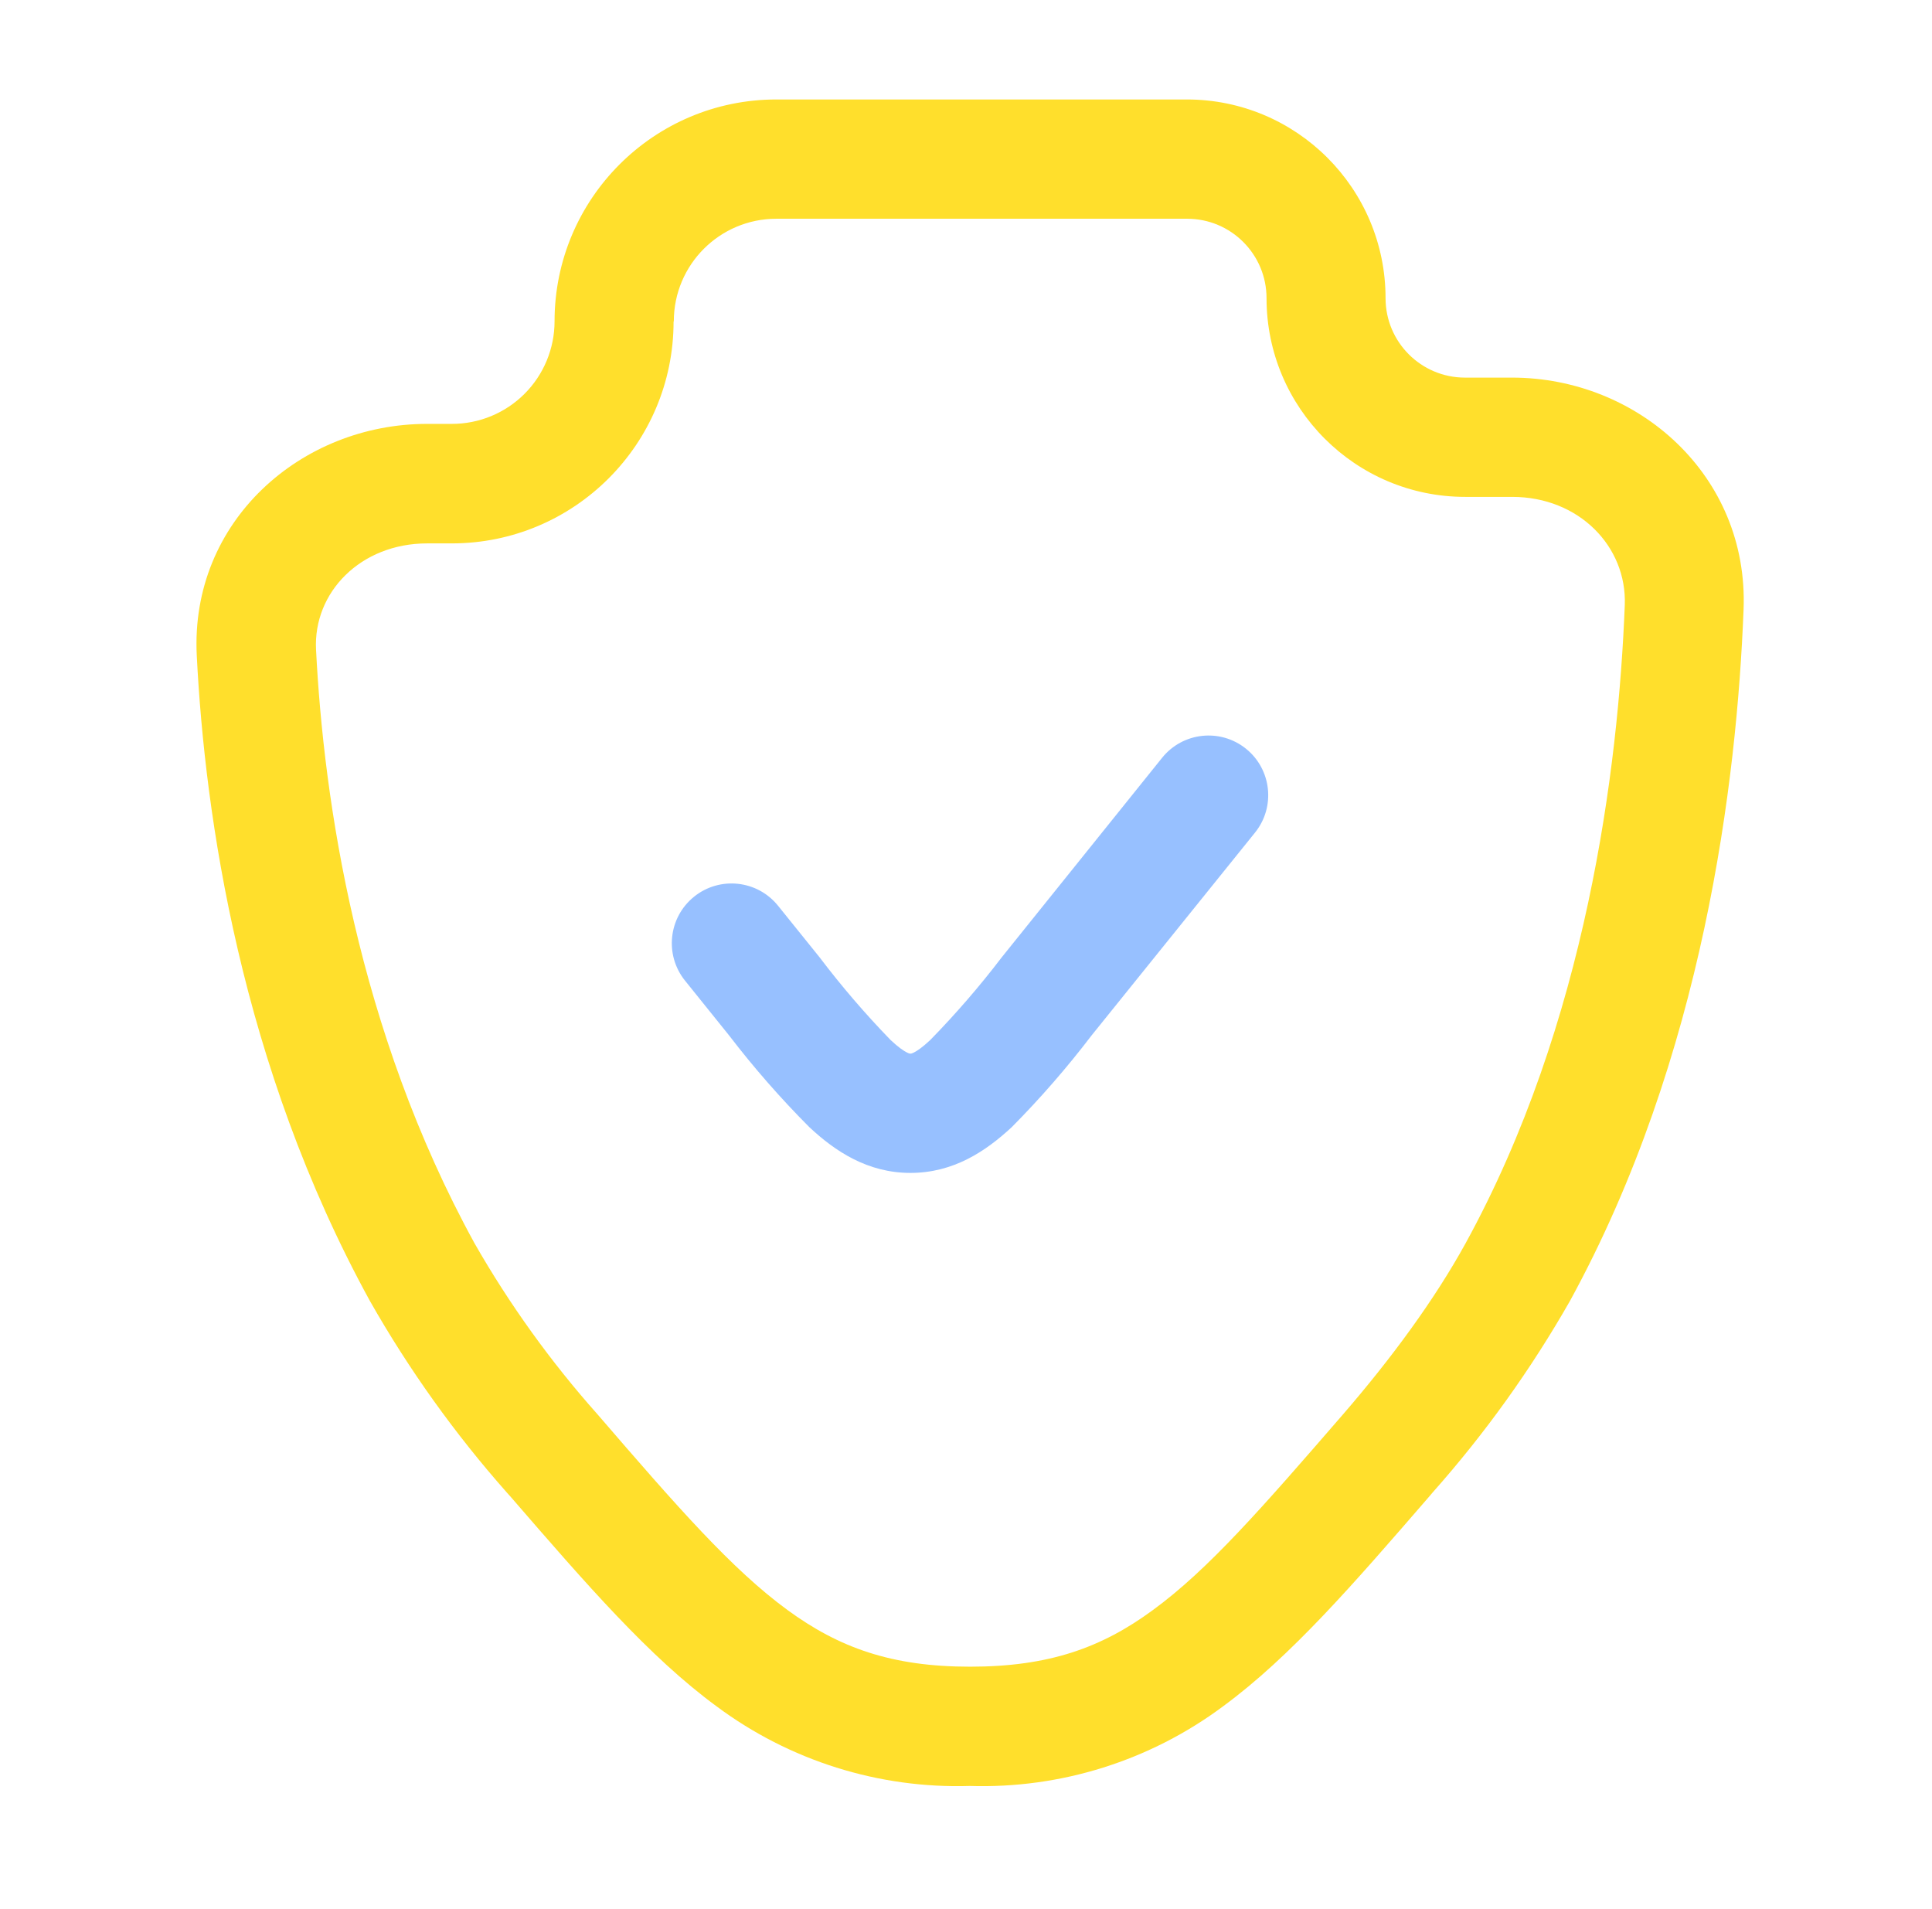
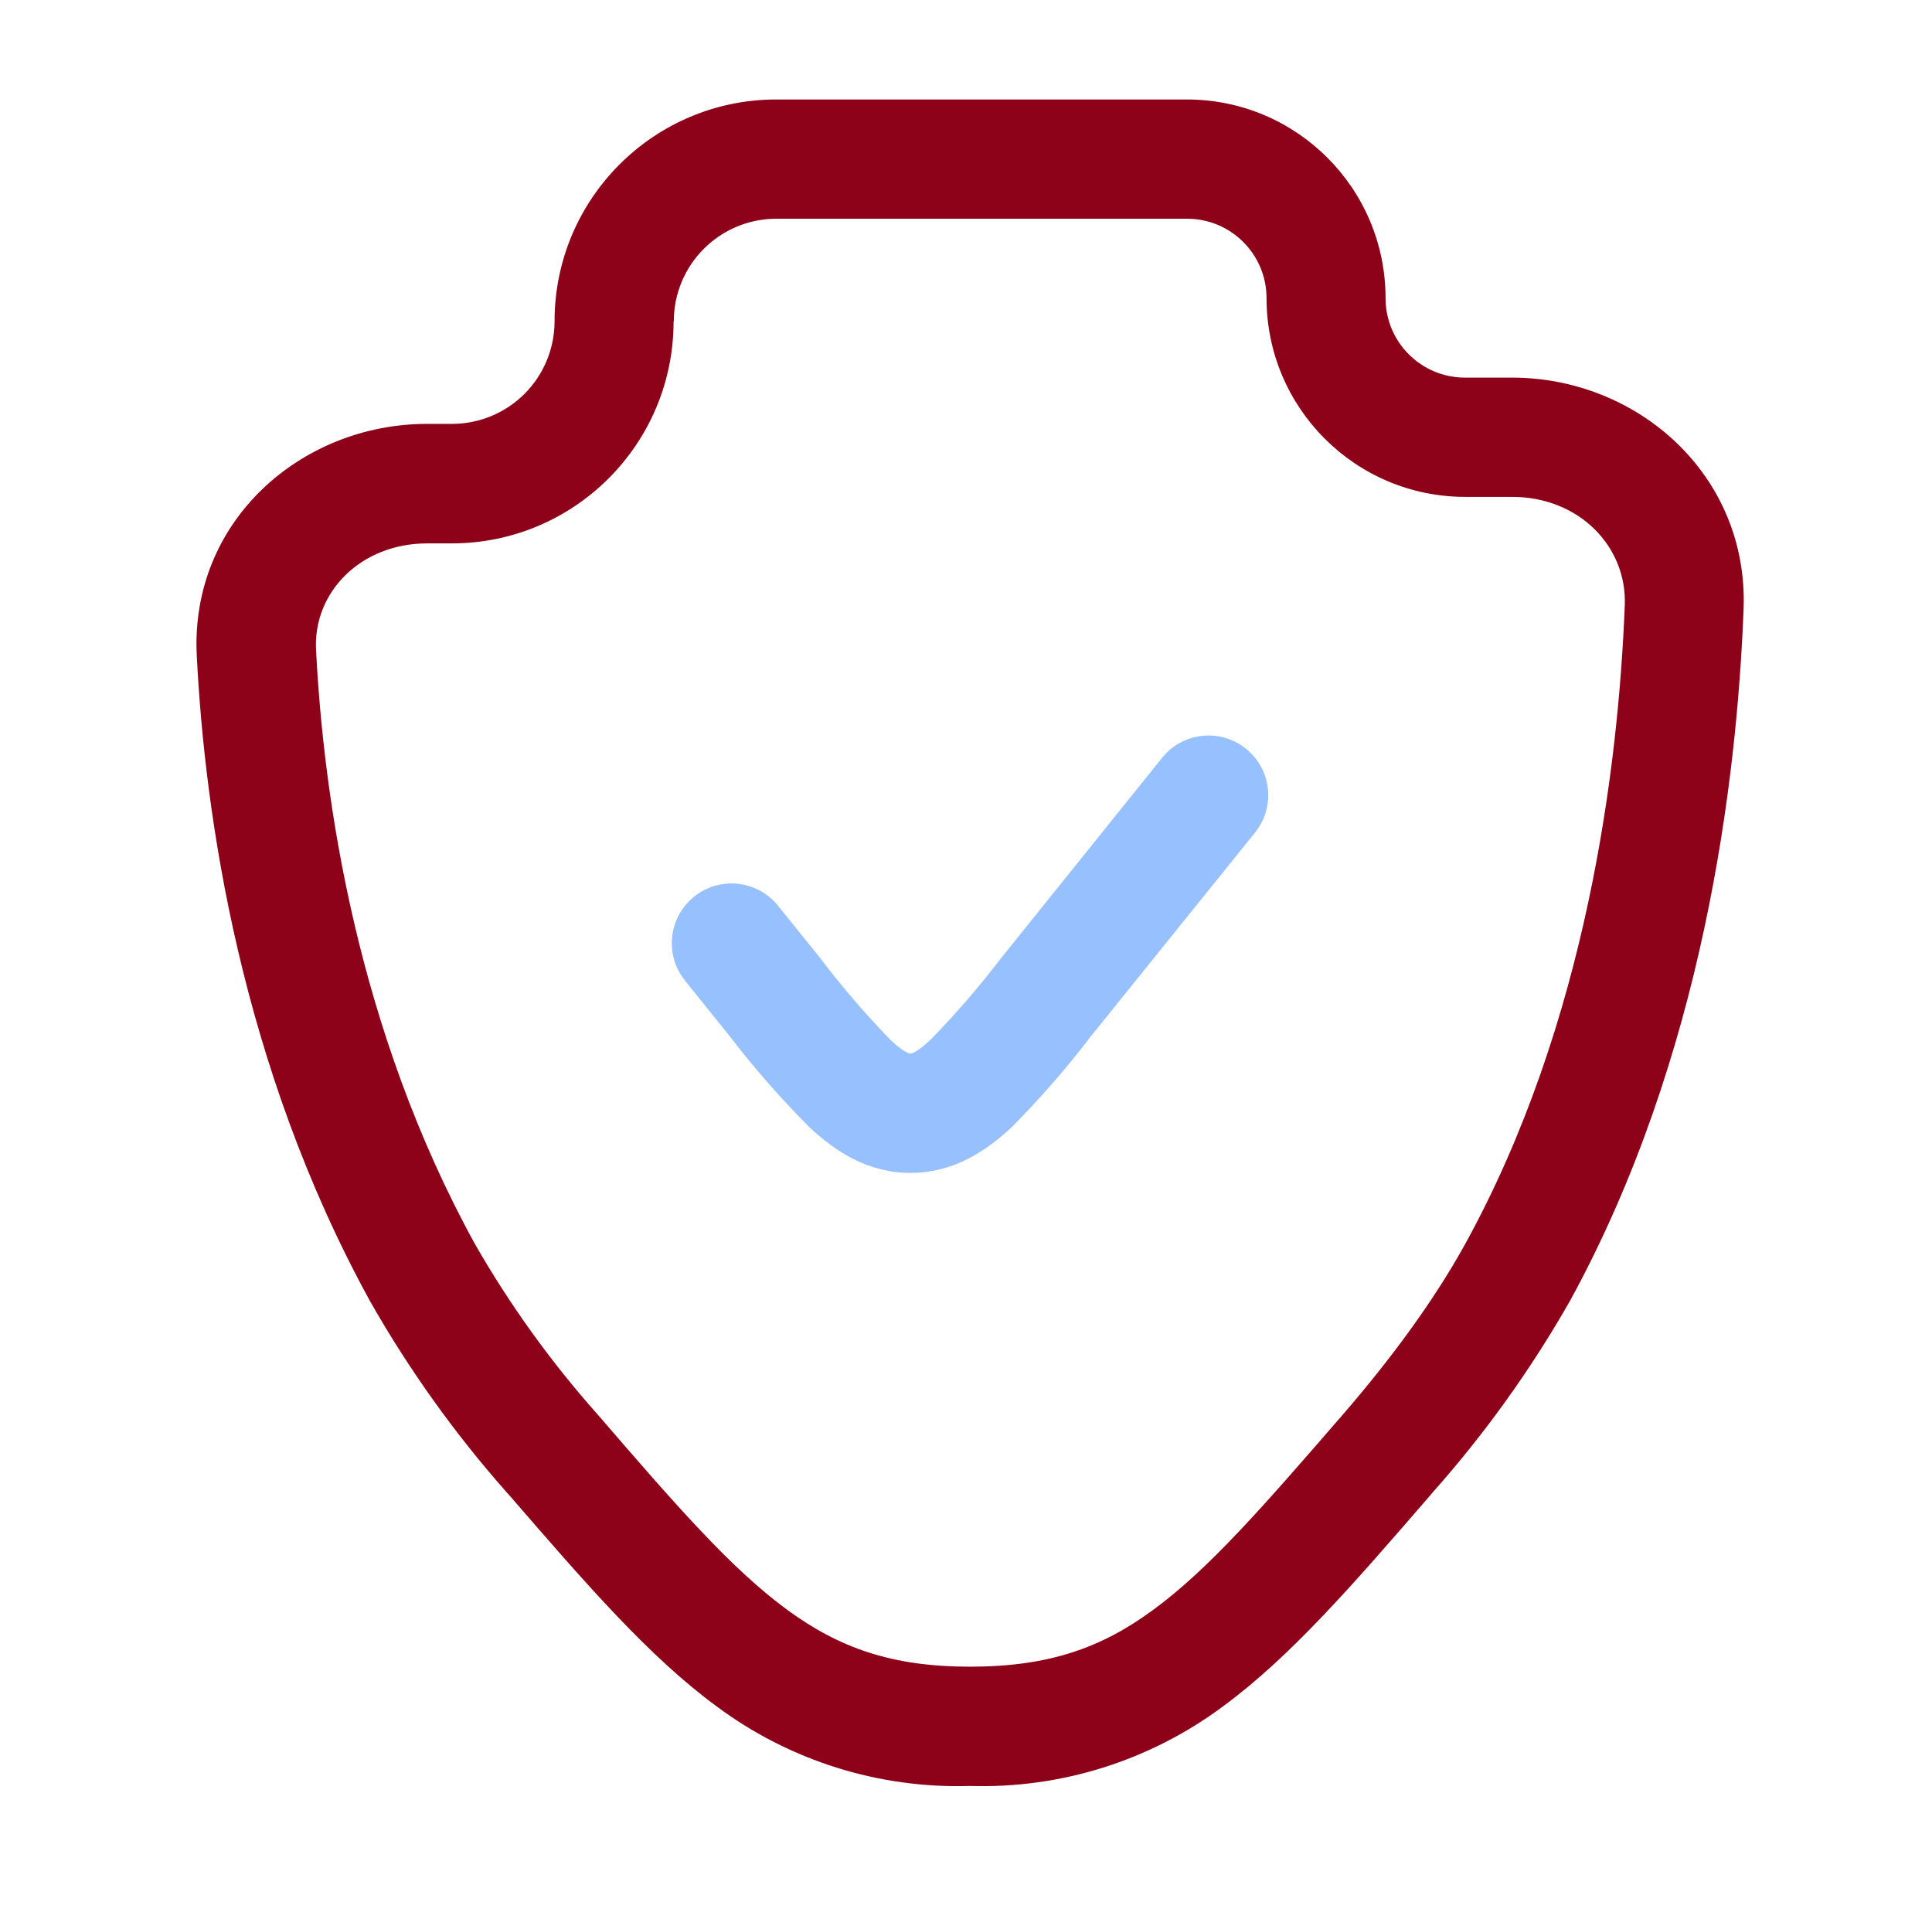
<svg xmlns="http://www.w3.org/2000/svg" fill="none" viewBox="0 0 81 80">
  <path fill="#97C0FF" d="M52.62 34.9a2.5 2.5 0 1 0-3.9-3.13L42 40.13A37.48 37.48 0 0 1 39 43.6c-.34.32-.56.46-.68.52-.1.05-.13.05-.15.05-.02 0-.05 0-.15-.05-.12-.06-.34-.2-.68-.52a37.5 37.5 0 0 1-2.98-3.47l-1.74-2.16a2.5 2.5 0 0 0-3.9 3.14l1.85 2.3a39.4 39.4 0 0 0 3.36 3.84c1.09 1.02 2.45 1.92 4.24 1.92 1.8 0 3.15-.9 4.25-1.92a39.41 39.41 0 0 0 3.35-3.85l6.85-8.5Z" />
-   <path fill="#ffdf2c" fill-rule="evenodd" d="M32.55 4.17a9.3 9.3 0 0 0-9.3 9.3 4.3 4.3 0 0 1-4.31 4.3H17.9c-5.26 0-9.94 4.07-9.65 9.72.34 6.7 1.83 17.15 7.26 27.05a47.55 47.55 0 0 0 5.74 8.03l.17.19c3.16 3.65 5.8 6.7 8.62 8.77a16.9 16.9 0 0 0 10.62 3.34 16.9 16.9 0 0 0 10.62-3.34c2.83-2.08 5.46-5.12 8.62-8.77l.17-.2a47.55 47.55 0 0 0 5.75-8.02c5.6-10.23 7-21.78 7.28-28.99.22-5.62-4.43-9.72-9.71-9.72h-1.97a3.33 3.33 0 0 1-3.33-3.33c0-4.6-3.73-8.33-8.33-8.33H32.55Zm-4.3 9.3a4.3 4.3 0 0 1 4.3-4.3h17.22c1.84 0 3.33 1.49 3.33 3.33 0 4.6 3.73 8.33 8.33 8.33h1.97c2.8 0 4.81 2.08 4.72 4.53-.27 6.88-1.61 17.54-6.68 26.77-1.3 2.36-3.09 4.8-5.14 7.17-3.37 3.89-5.64 6.5-7.97 8.2-2.15 1.58-4.36 2.37-7.66 2.37s-5.5-.8-7.66-2.38c-2.32-1.7-4.6-4.3-7.96-8.2a42.63 42.63 0 0 1-5.15-7.16c-4.93-8.98-6.33-18.59-6.65-24.9-.12-2.39 1.86-4.45 4.66-4.45h1.03a9.3 9.3 0 0 0 9.3-9.3Z" clip-rule="evenodd" />
+   <path fill="#8d0218" fill-rule="evenodd" d="M32.55 4.17a9.3 9.3 0 0 0-9.3 9.3 4.3 4.3 0 0 1-4.31 4.3H17.9c-5.26 0-9.94 4.07-9.65 9.72.34 6.7 1.83 17.15 7.26 27.05a47.55 47.55 0 0 0 5.74 8.03l.17.19c3.16 3.65 5.8 6.7 8.62 8.77a16.9 16.9 0 0 0 10.62 3.34 16.9 16.9 0 0 0 10.62-3.34c2.83-2.08 5.46-5.12 8.62-8.77l.17-.2a47.55 47.55 0 0 0 5.75-8.02c5.6-10.23 7-21.78 7.28-28.99.22-5.62-4.43-9.72-9.71-9.72h-1.97a3.33 3.33 0 0 1-3.33-3.33c0-4.6-3.73-8.33-8.33-8.33H32.55Zm-4.3 9.3a4.3 4.3 0 0 1 4.3-4.3h17.22c1.84 0 3.33 1.49 3.33 3.33 0 4.6 3.73 8.33 8.33 8.33h1.97c2.8 0 4.81 2.08 4.72 4.53-.27 6.88-1.61 17.54-6.68 26.77-1.3 2.36-3.09 4.8-5.14 7.17-3.37 3.89-5.64 6.5-7.97 8.2-2.15 1.58-4.36 2.37-7.66 2.37s-5.5-.8-7.66-2.38c-2.32-1.7-4.6-4.3-7.96-8.2a42.63 42.63 0 0 1-5.15-7.16c-4.93-8.98-6.33-18.59-6.65-24.9-.12-2.39 1.86-4.45 4.66-4.45h1.03a9.3 9.3 0 0 0 9.3-9.3Z" clip-rule="evenodd" />
</svg>
